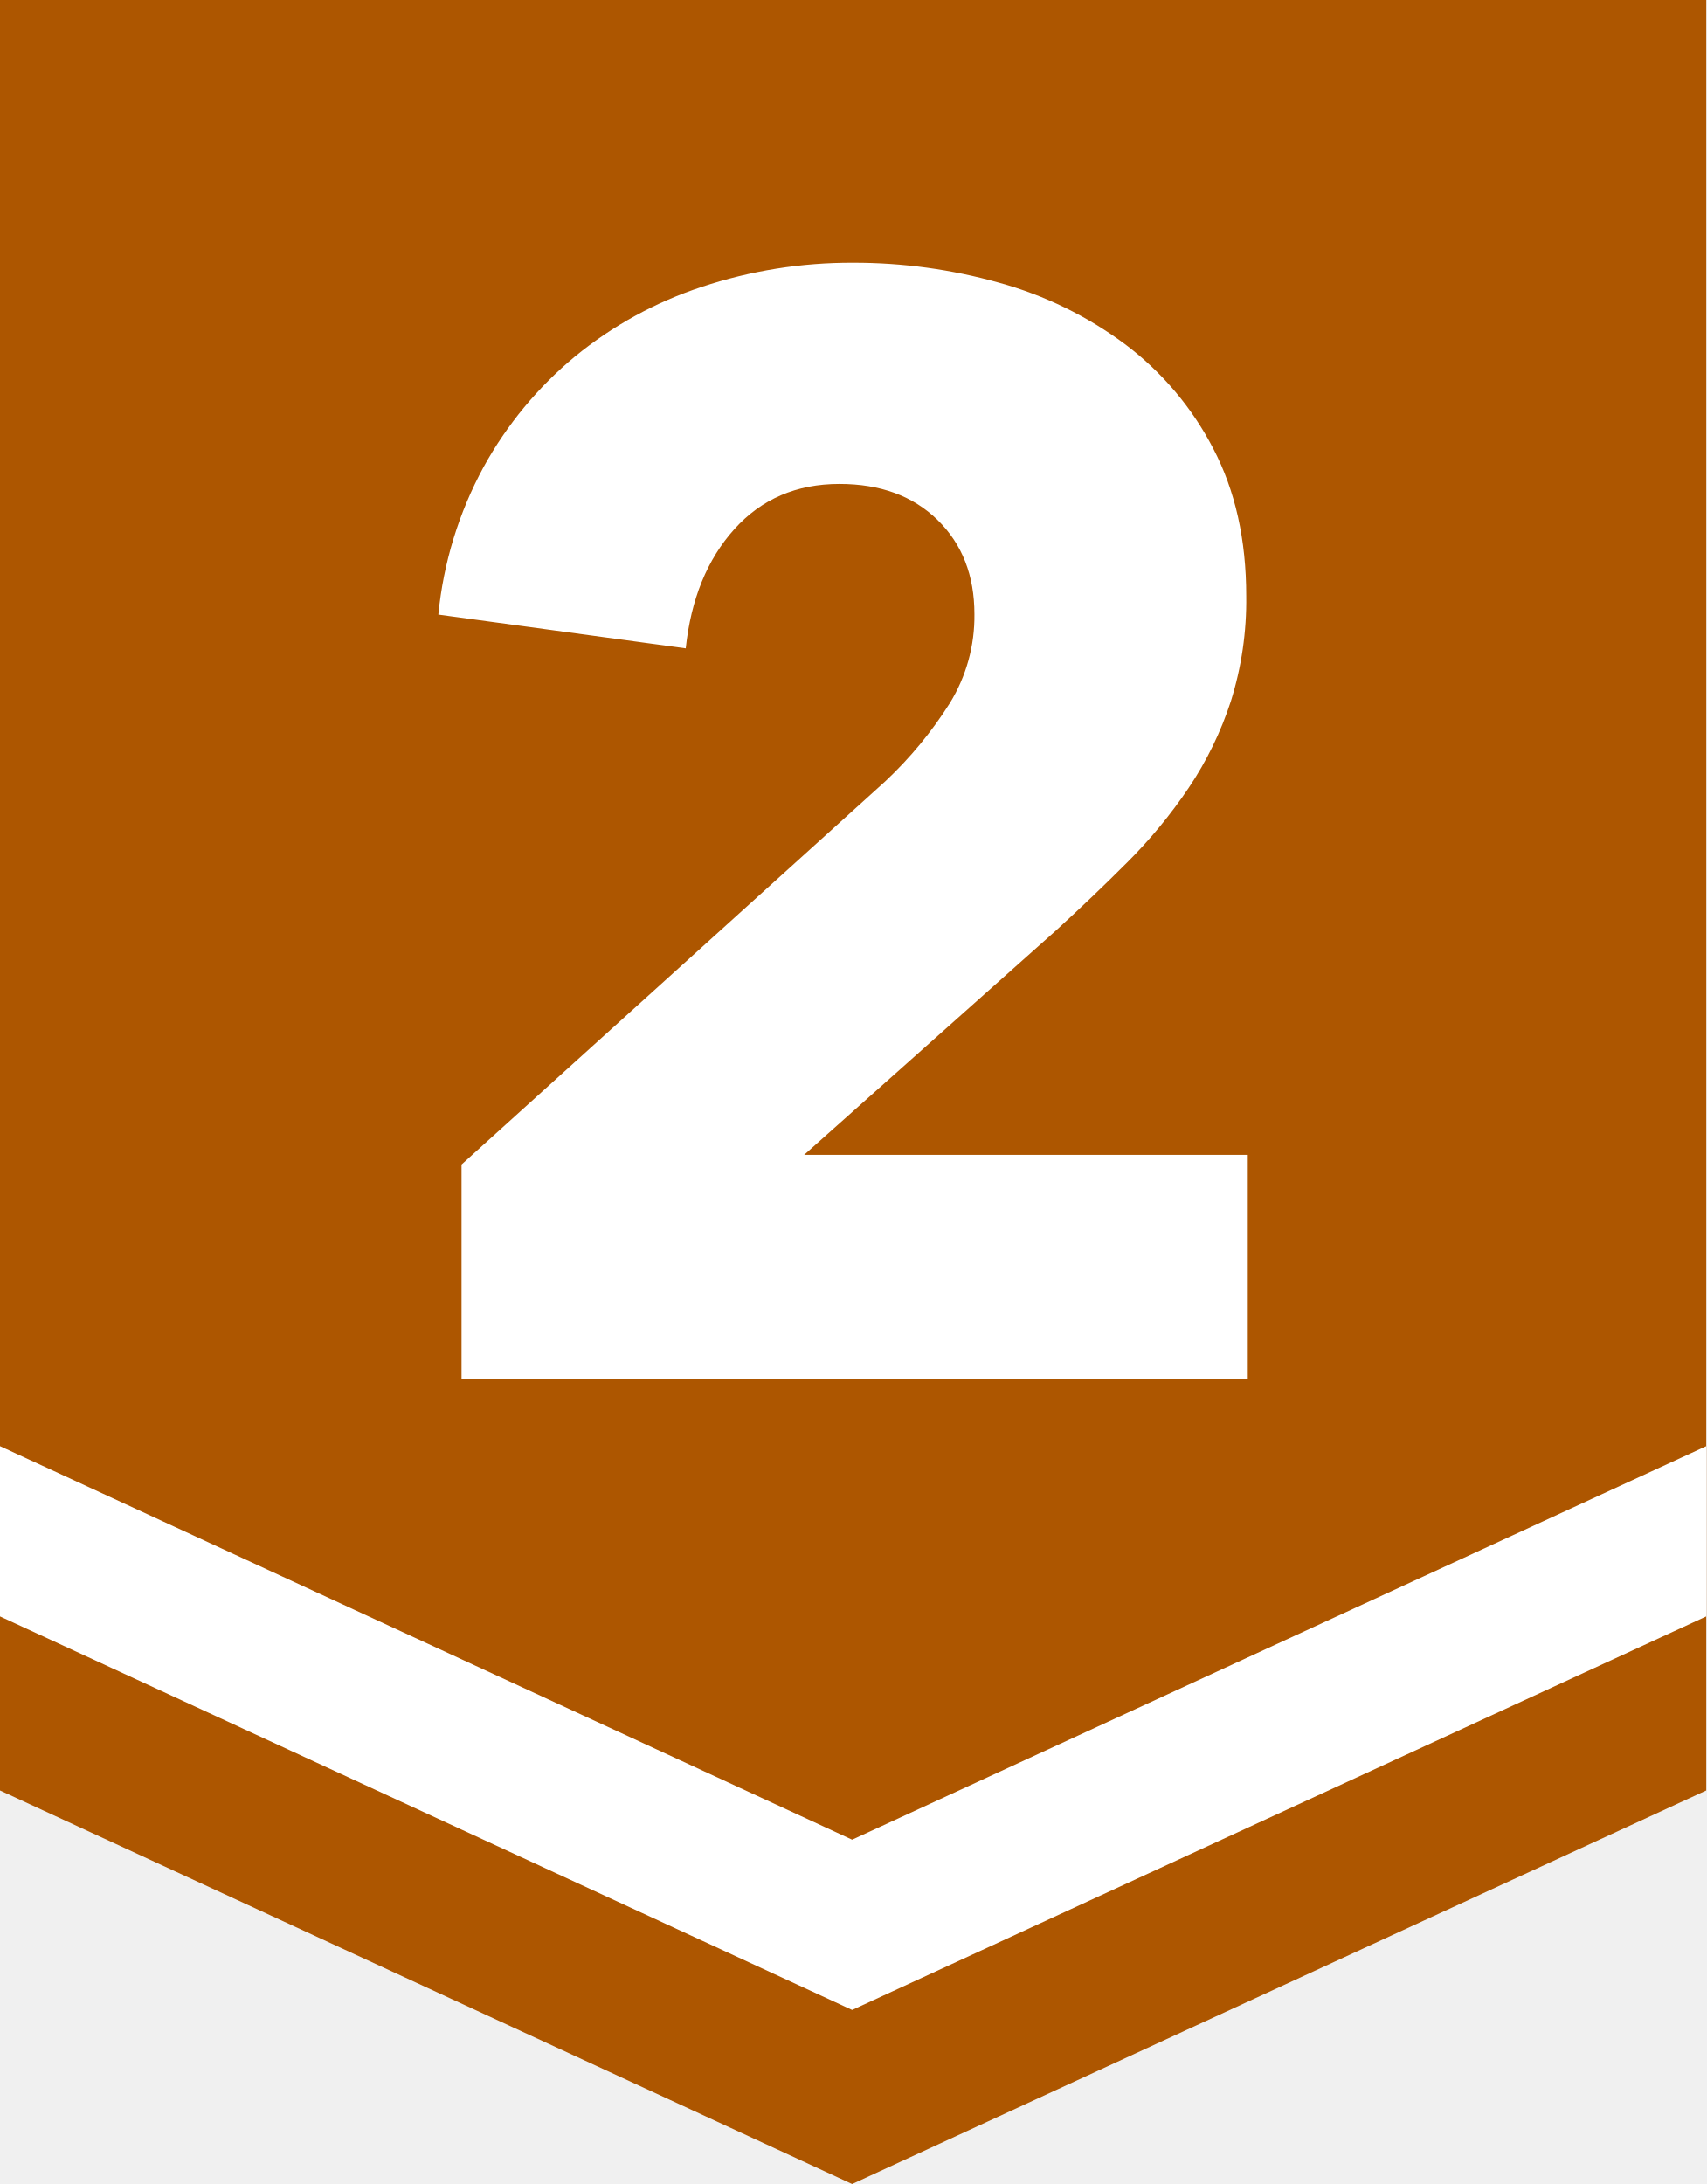
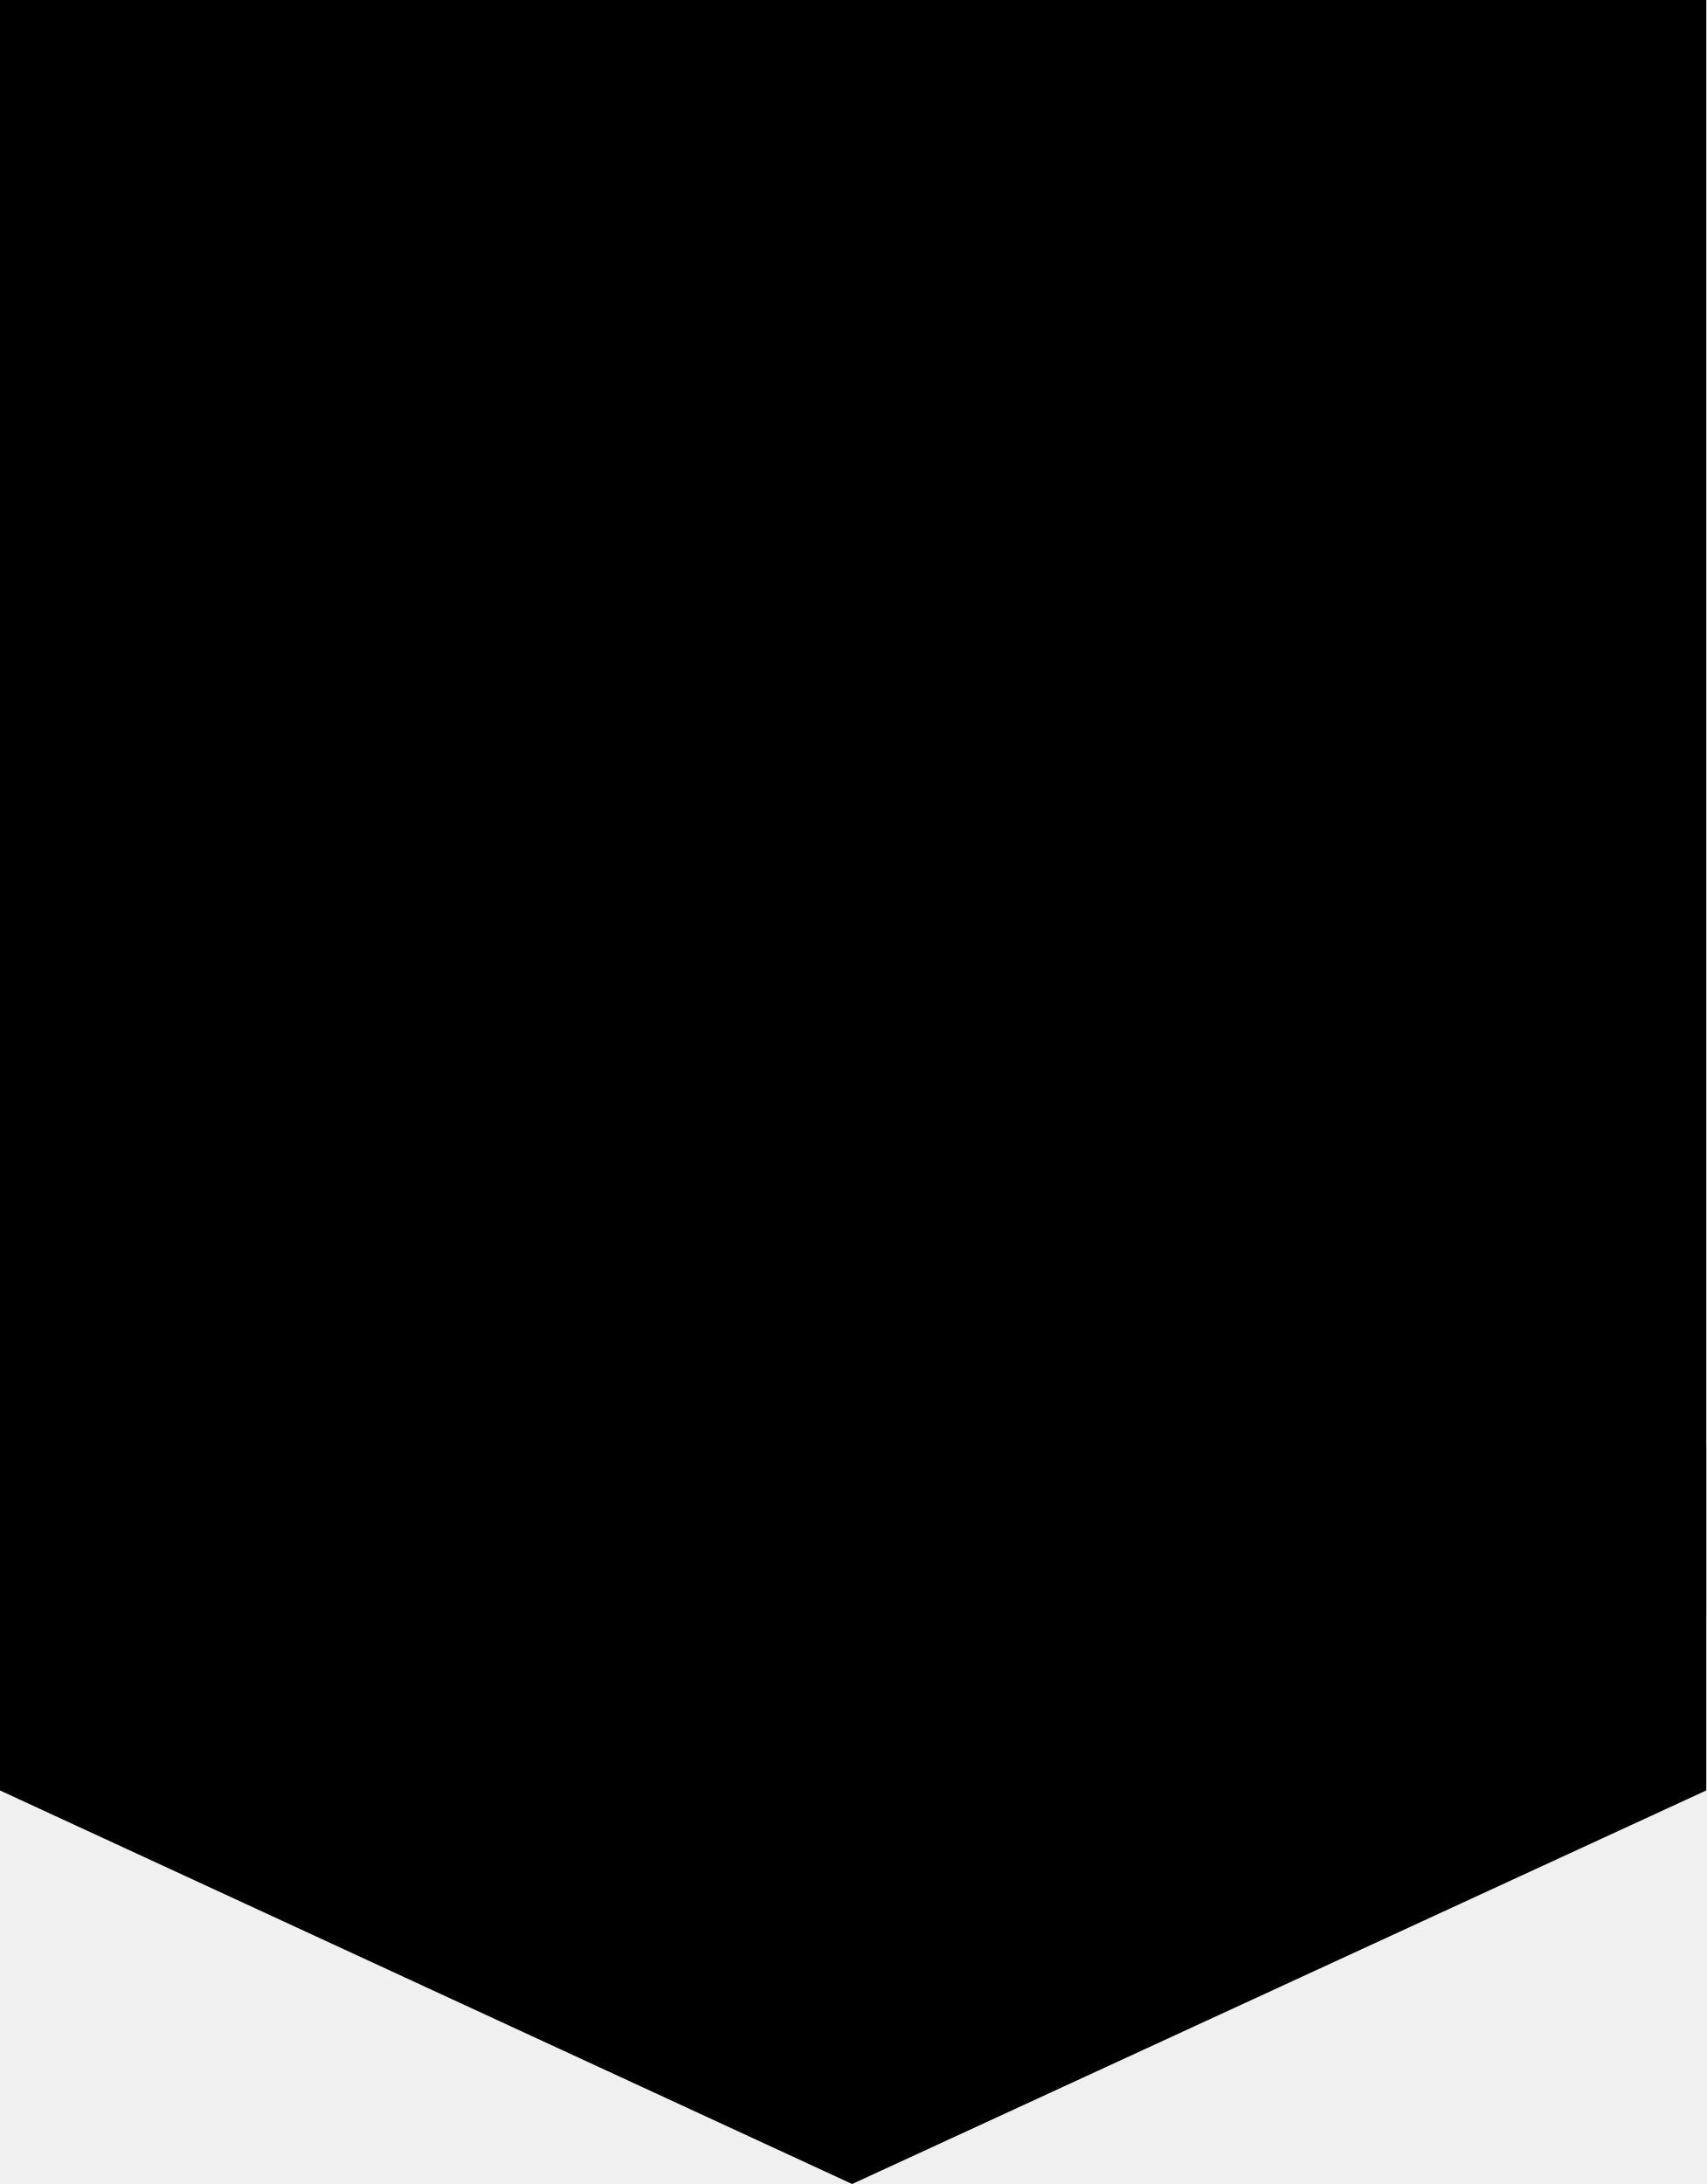
<svg xmlns="http://www.w3.org/2000/svg" id="레이어_1" data-name="레이어 1" viewBox="0 0 400 512">
-   <defs>
-     <style>.cls-1{fill:#ad5600;}.cls-2{fill:#fff;}</style>
-   </defs>
  <polygon class="cls-1" points="0 0 0 419.74 199.77 512 400 419.74 400 0 0 0" />
  <path class="cls-2" d="M108.2,323.31V273l99.36-89.85a93.82,93.82,0,0,0,15.12-18.33A38.88,38.88,0,0,0,228.44,144q0-13.65-8.64-22.1t-23-8.45q-15.12,0-24.66,10.62T160.76,152l-58-7.92a91,91,0,0,1,10.62-34.62,90,90,0,0,1,21.42-25.89,92.61,92.61,0,0,1,29.7-16.31A110.86,110.86,0,0,1,200,61.59a125.53,125.53,0,0,1,34.2,4.68,89.24,89.24,0,0,1,29.52,14.4,71.88,71.88,0,0,1,20.7,24.48q7.74,14.77,7.74,34.56a78.88,78.88,0,0,1-3.6,24.66,81.62,81.62,0,0,1-9.9,20.34,116.69,116.69,0,0,1-14.4,17.46q-8.1,8.1-16.74,16l-59,52.56h104v52.56Z" transform="translate(0)" />
  <polygon class="cls-2" points="0 339.02 0 378.94 199.77 471.2 400 378.94 400 339.02 199.77 431.28 0 339.02" />
</svg>
